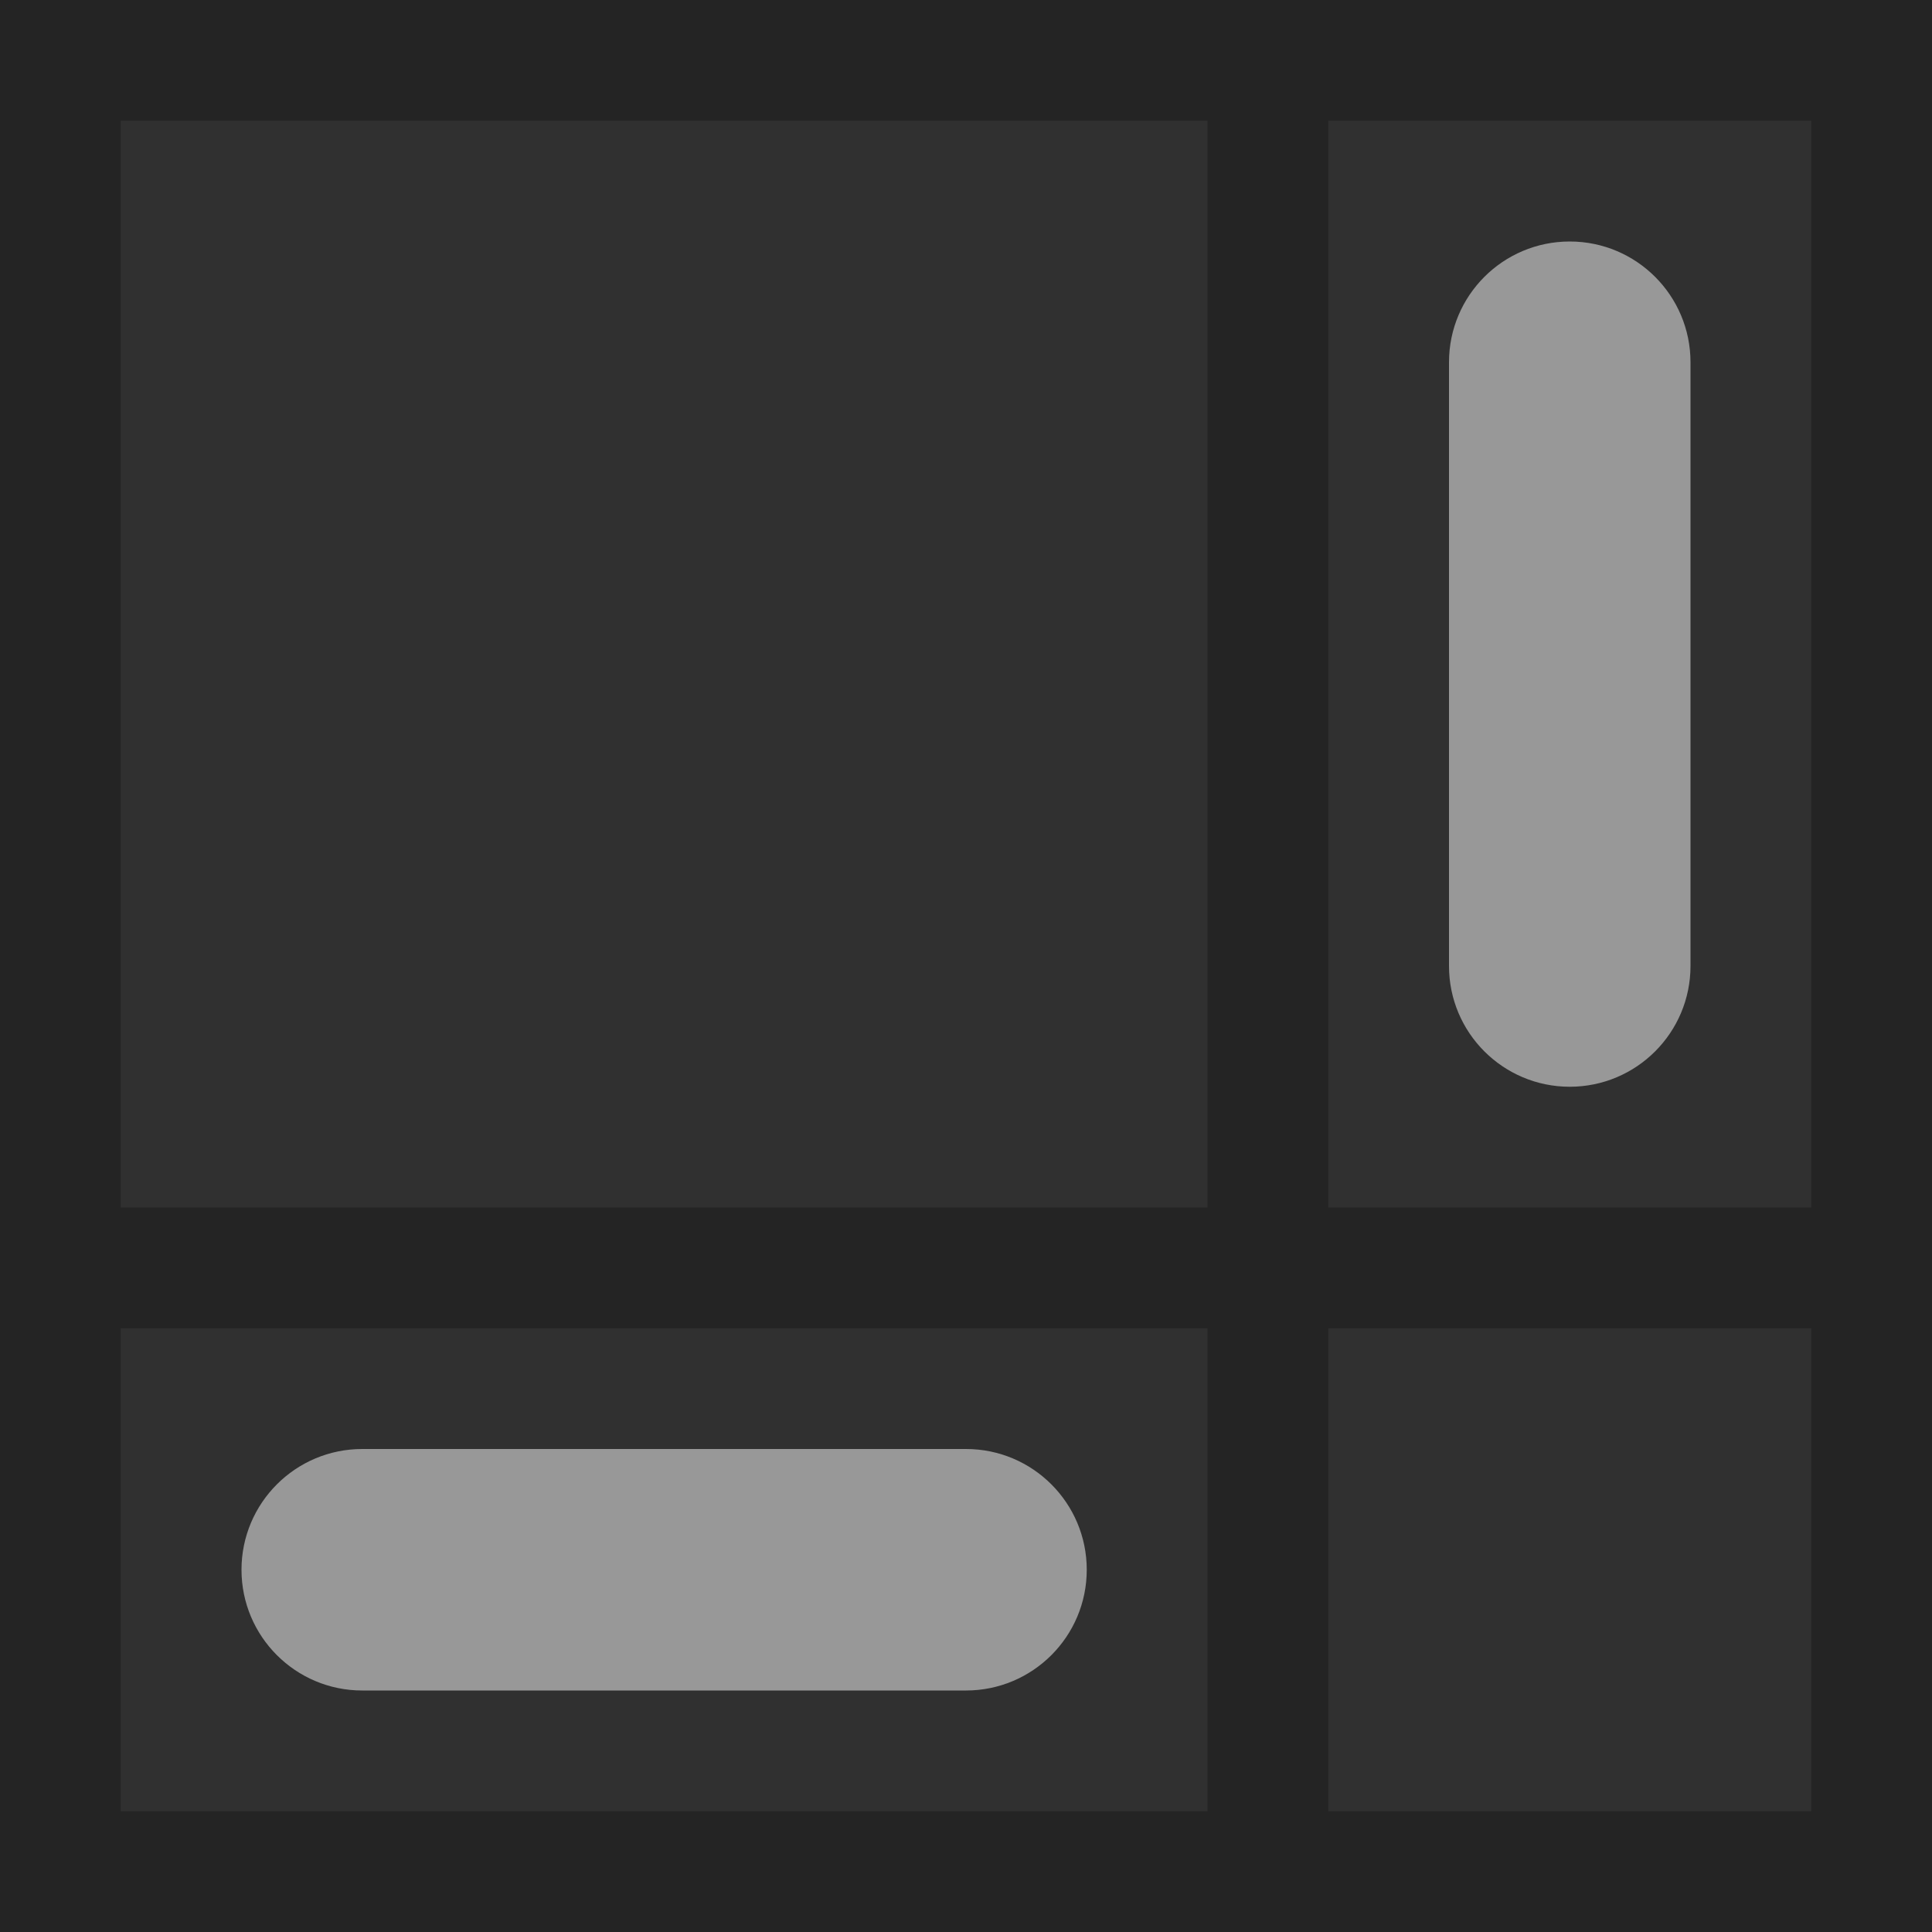
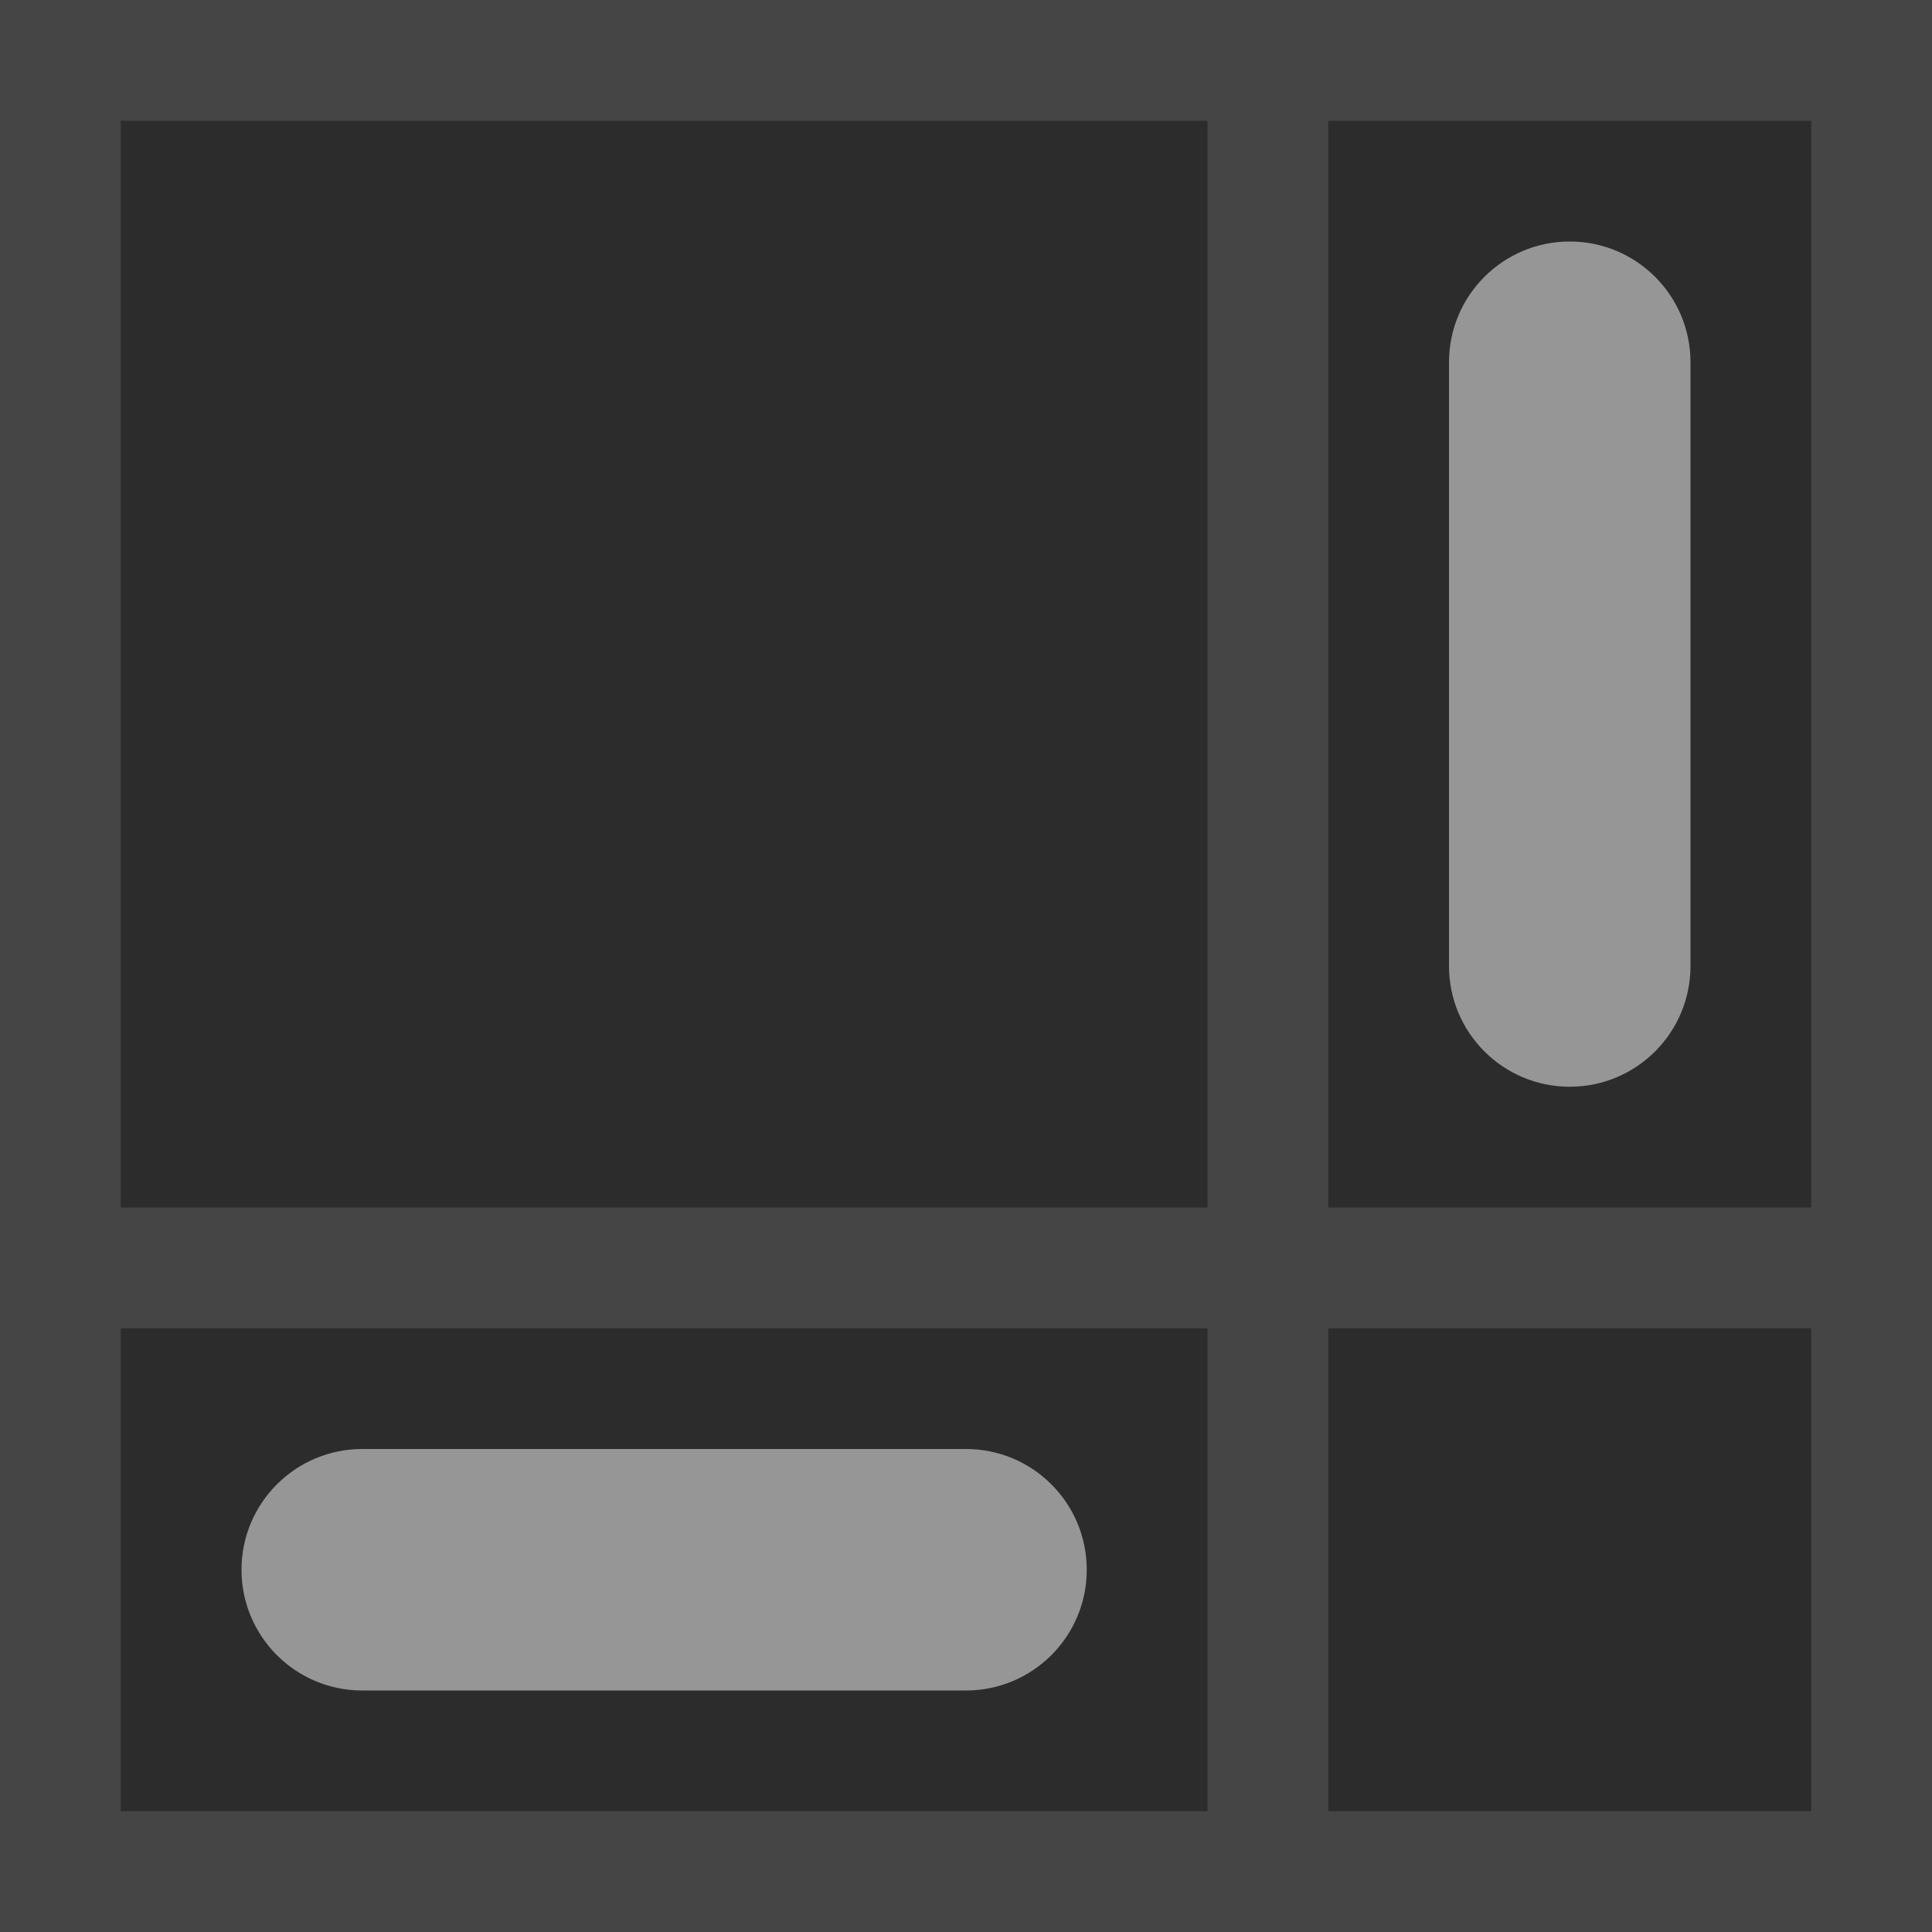
<svg xmlns="http://www.w3.org/2000/svg" viewBox="0 0 16 16" width="16" height="16">
-   <rect width="16" height="16" fill="#303030" />
-   <path d="m10.5 0.5v15m-10-5h15m-15-10h15v15h-15z" fill="none" stroke="#000000" opacity="0.26" />
+   <rect width="16" height="16" fill="#2C2C2C" />
+   <path d="m10.5 0.5v15m-10-5h15m-15-10h15v15h-15z" fill="none" stroke="#FFFFFF" opacity="0.12" />
  <g fill="#FFFFFF" opacity="0.5">
    <rect x="12" y="2" width="2" height="7" rx="1" />
    <rect x="2" y="12" width="7" height="2" ry="1" />
  </g>
</svg>
